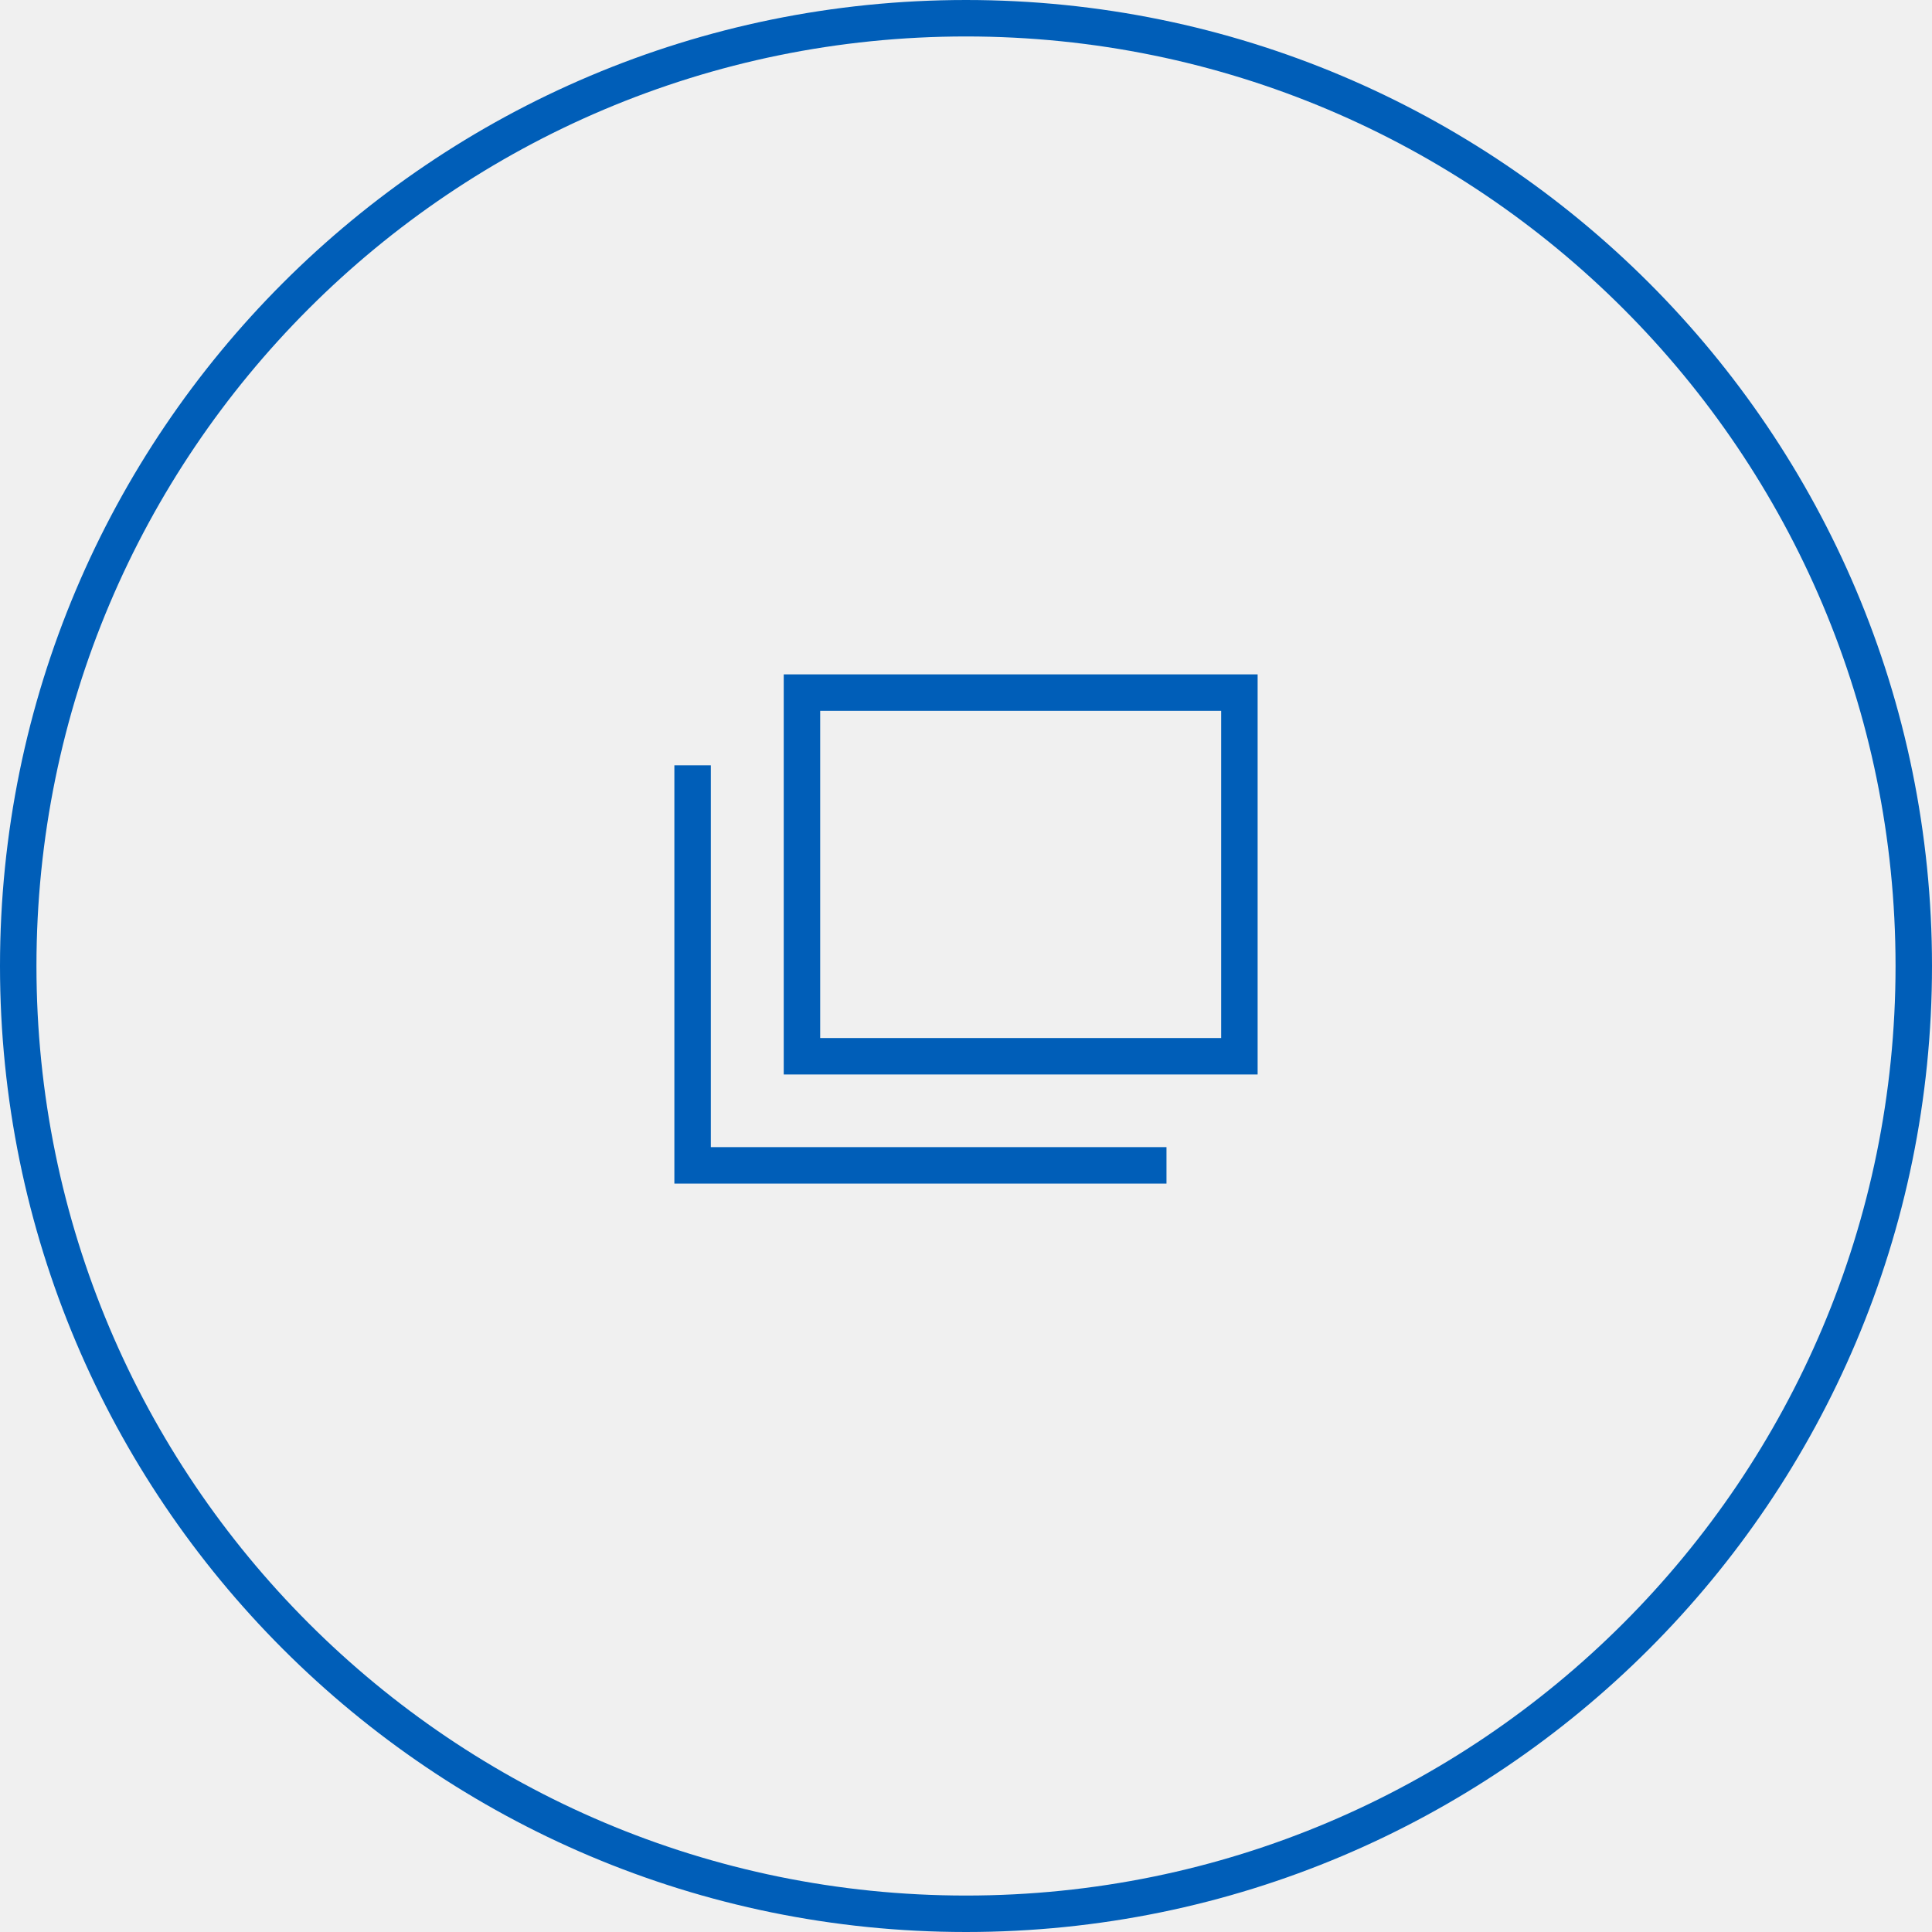
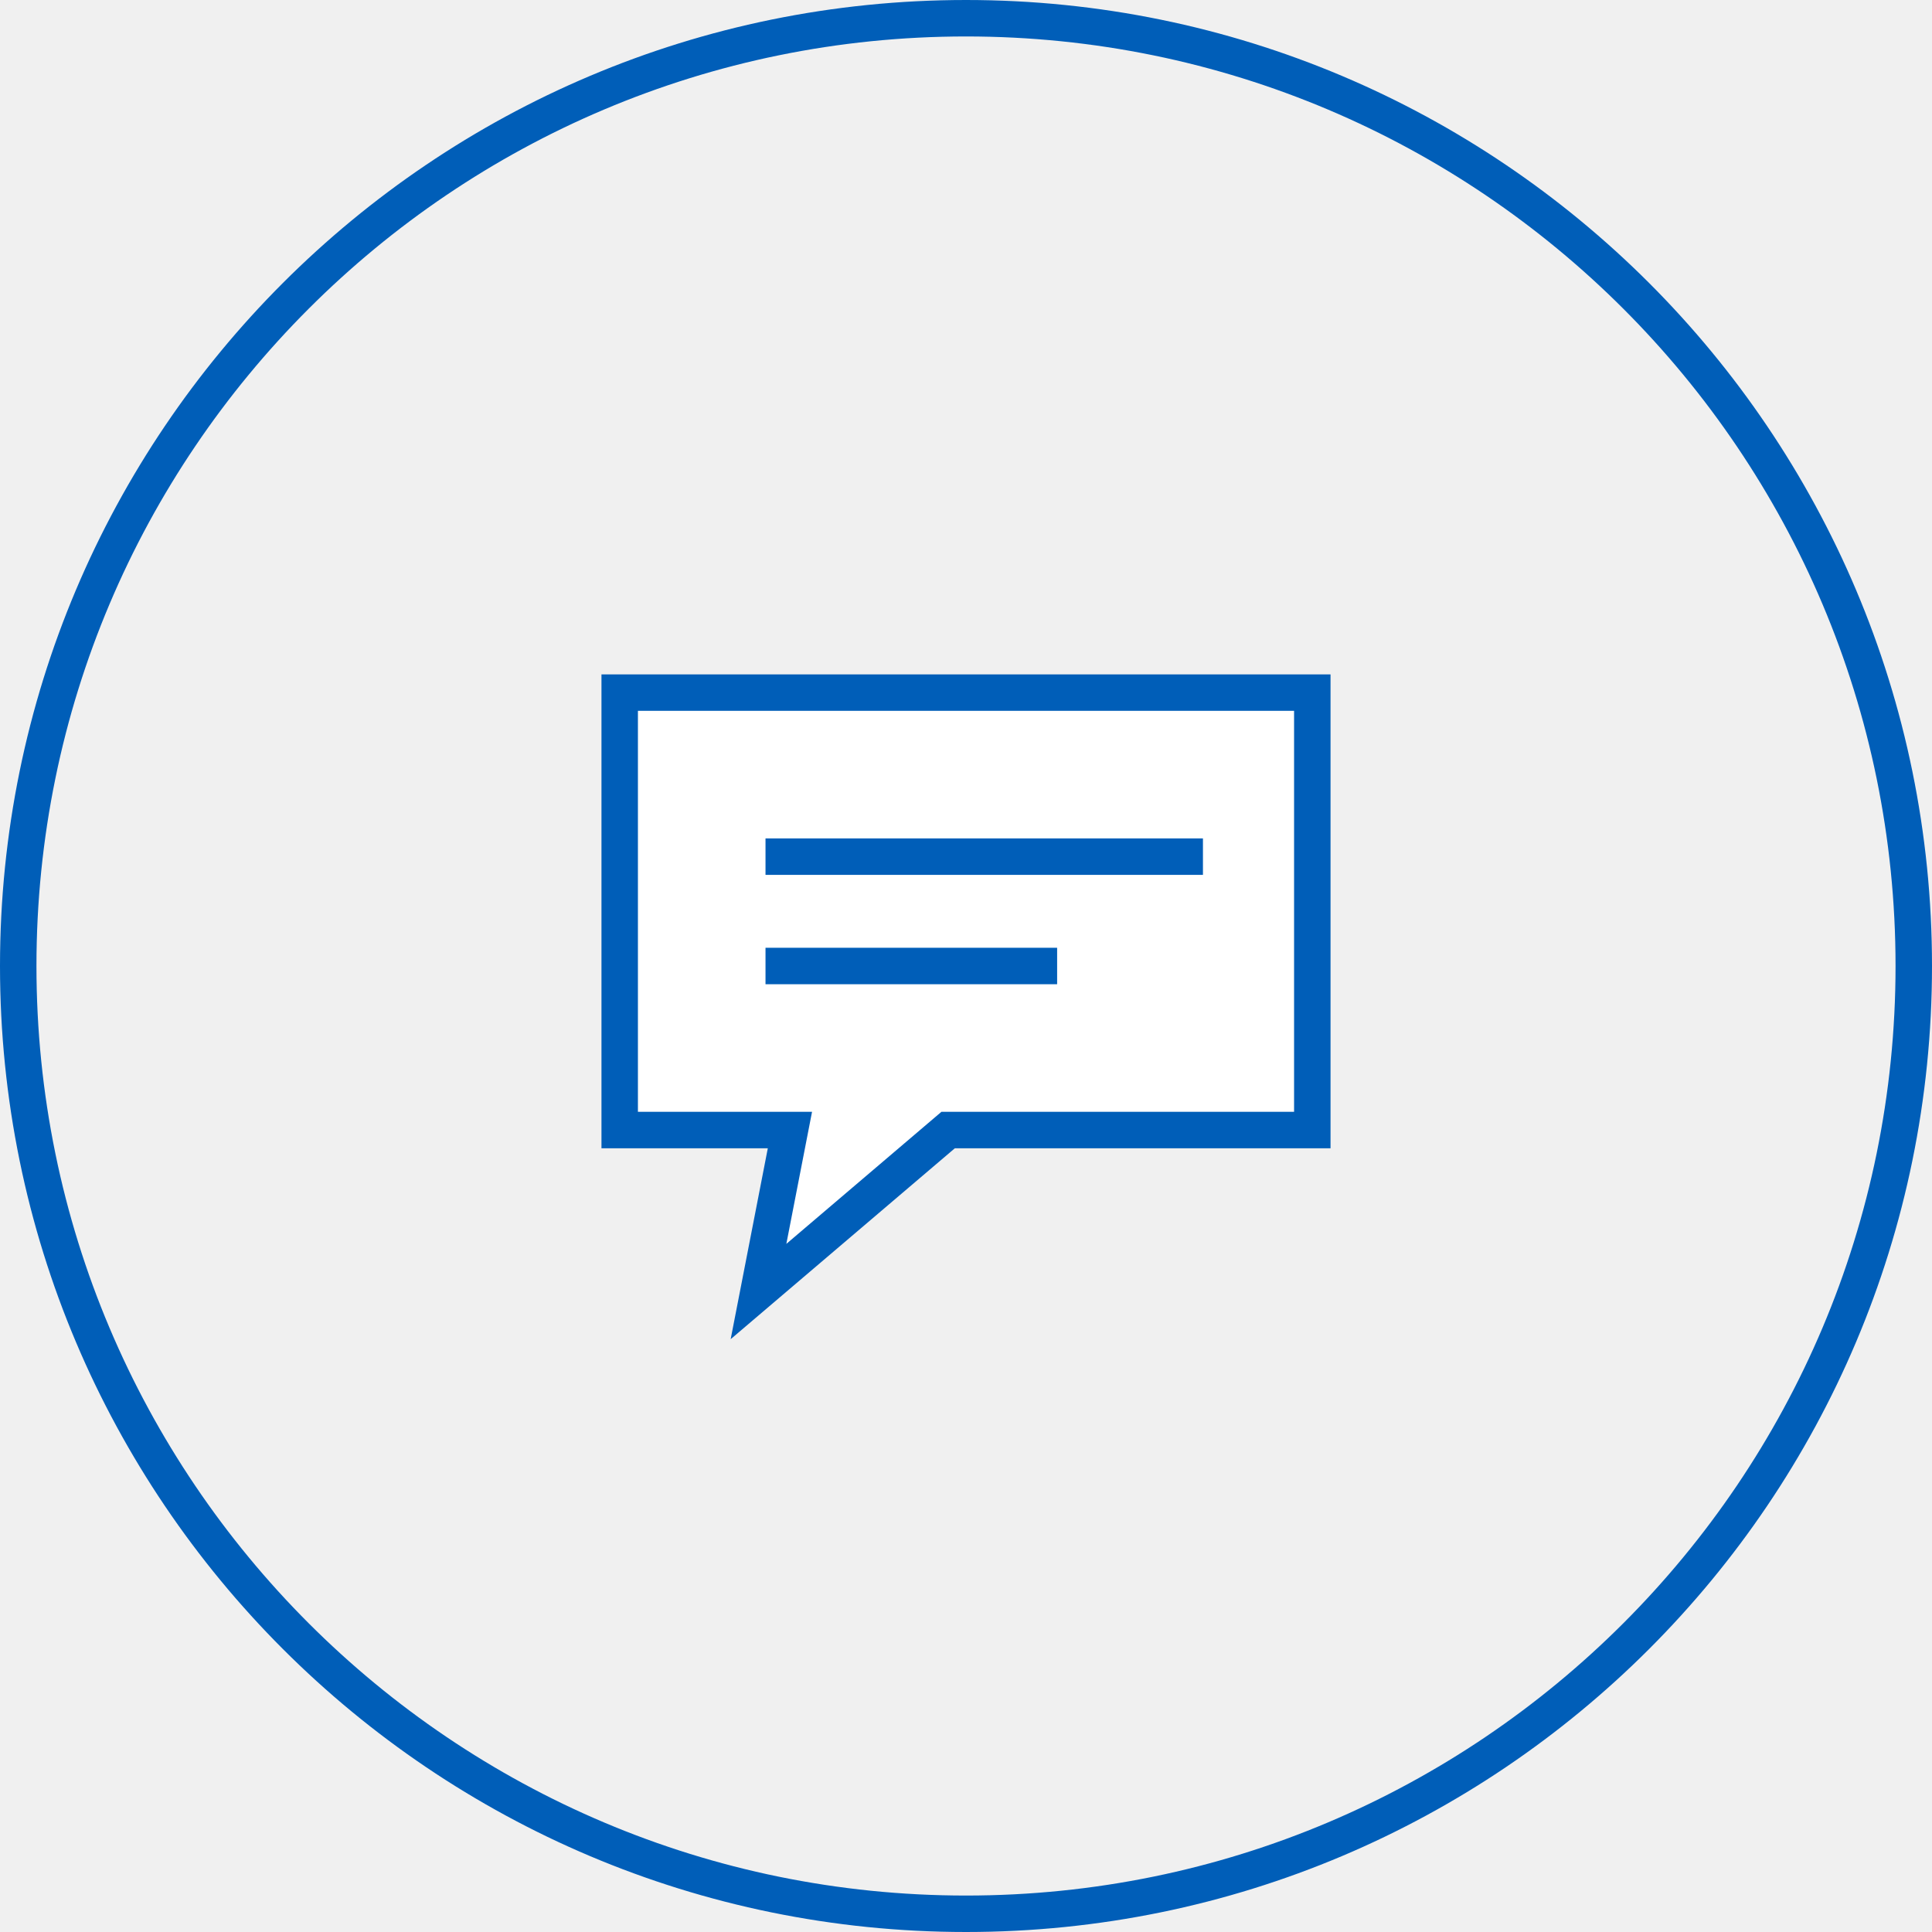
- <svg xmlns="http://www.w3.org/2000/svg" preserveAspectRatio="none" overflow="visible" style="display: block;" width="53" height="53" viewBox="0 0 53 53" fill="none">
-   <g id="Group 43">
-     <circle id="Ellipse 1" cx="26.5" cy="26.5" r="26" stroke="#005EB8" />
-     <g id="å¤é¨ã¢ã¤ã³ã³">
-       <path id="Vector" d="M22 19H34V28.976H22V19Z" stroke-miterlimit="10" stroke="#005EB8" />
-       <path id="Vector_2" d="M32 31.969H19V20.995" stroke-miterlimit="10" stroke="#005EB8" />
-     </g>
-   </g>
+ <svg xmlns="http://www.w3.org/2000/svg" width="53" height="53" viewBox="0 0 53 53" fill="none">
+   <circle cx="26.5" cy="26.5" r="26" stroke="#005EB8" />
+   <path d="M36 31H26.01L20.808 35.43L21.67 31H17V19H36V31Z" fill="white" stroke-miterlimit="10" stroke="#005EB8" />
+   <line x1="21" y1="23.5" x2="33" y2="23.5" stroke="#005EB8" />
+   <line x1="21" y1="26.5" x2="29" y2="26.5" stroke="#005EB8" />
</svg>
